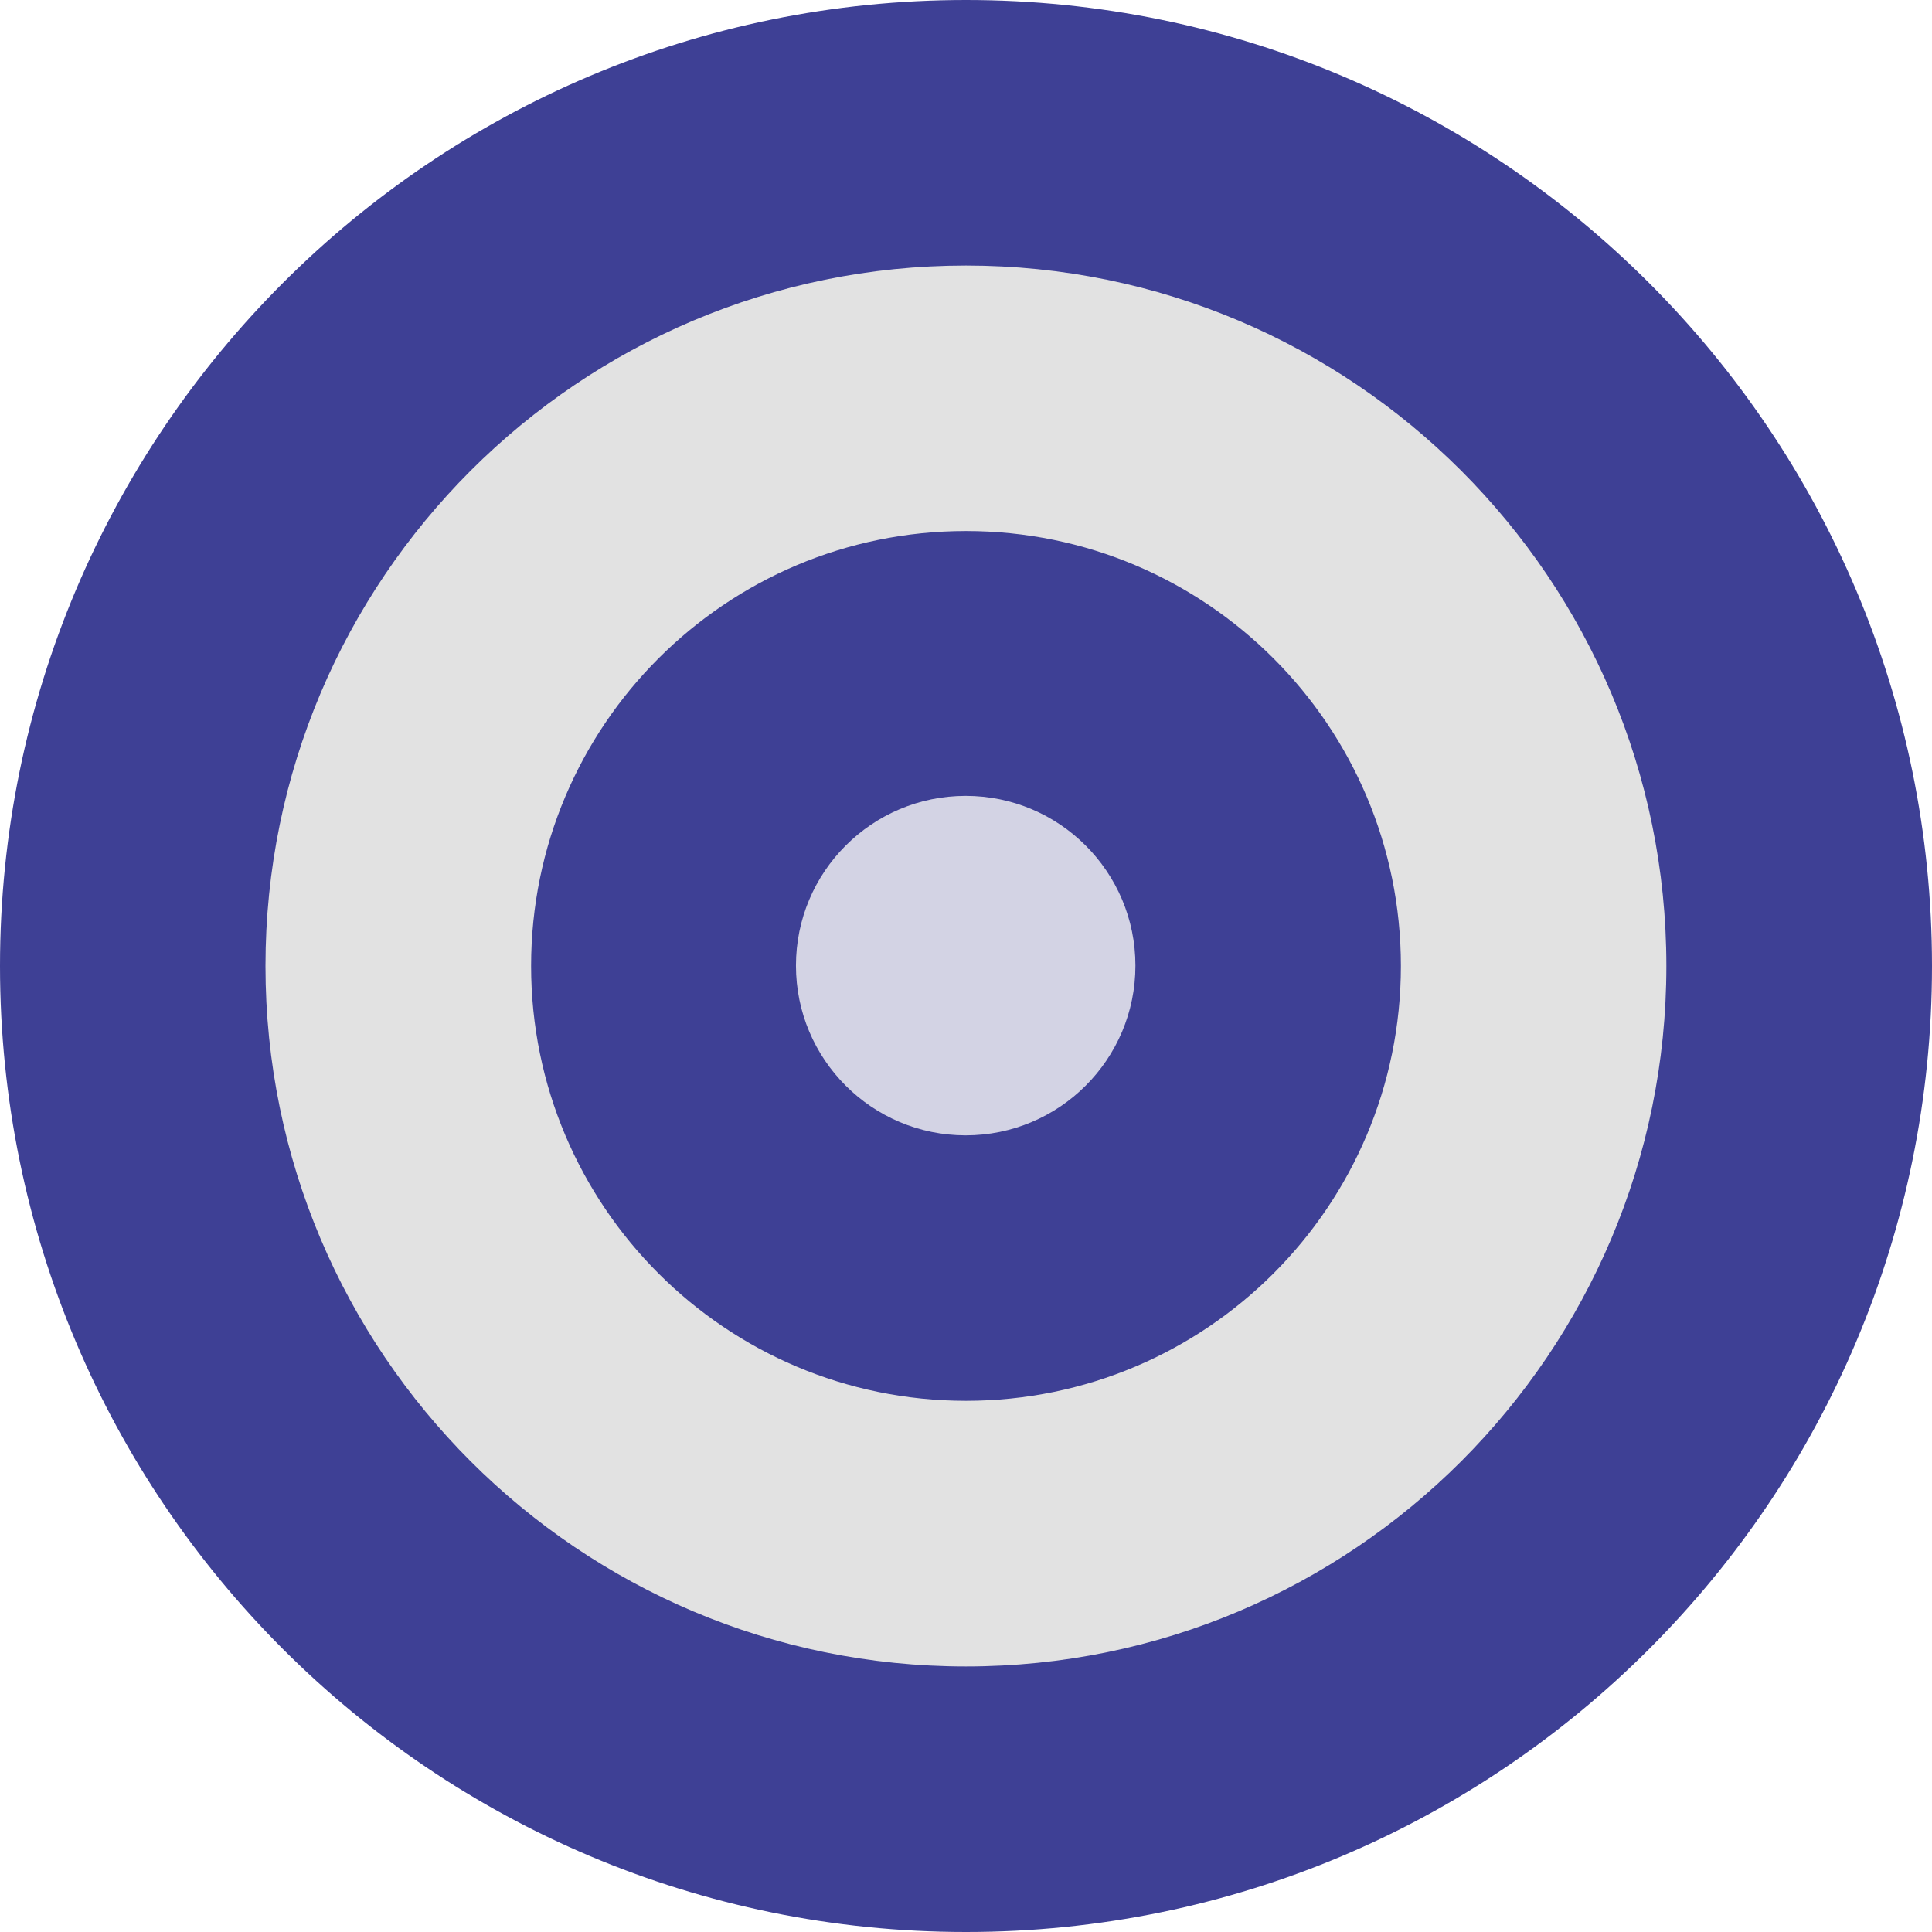
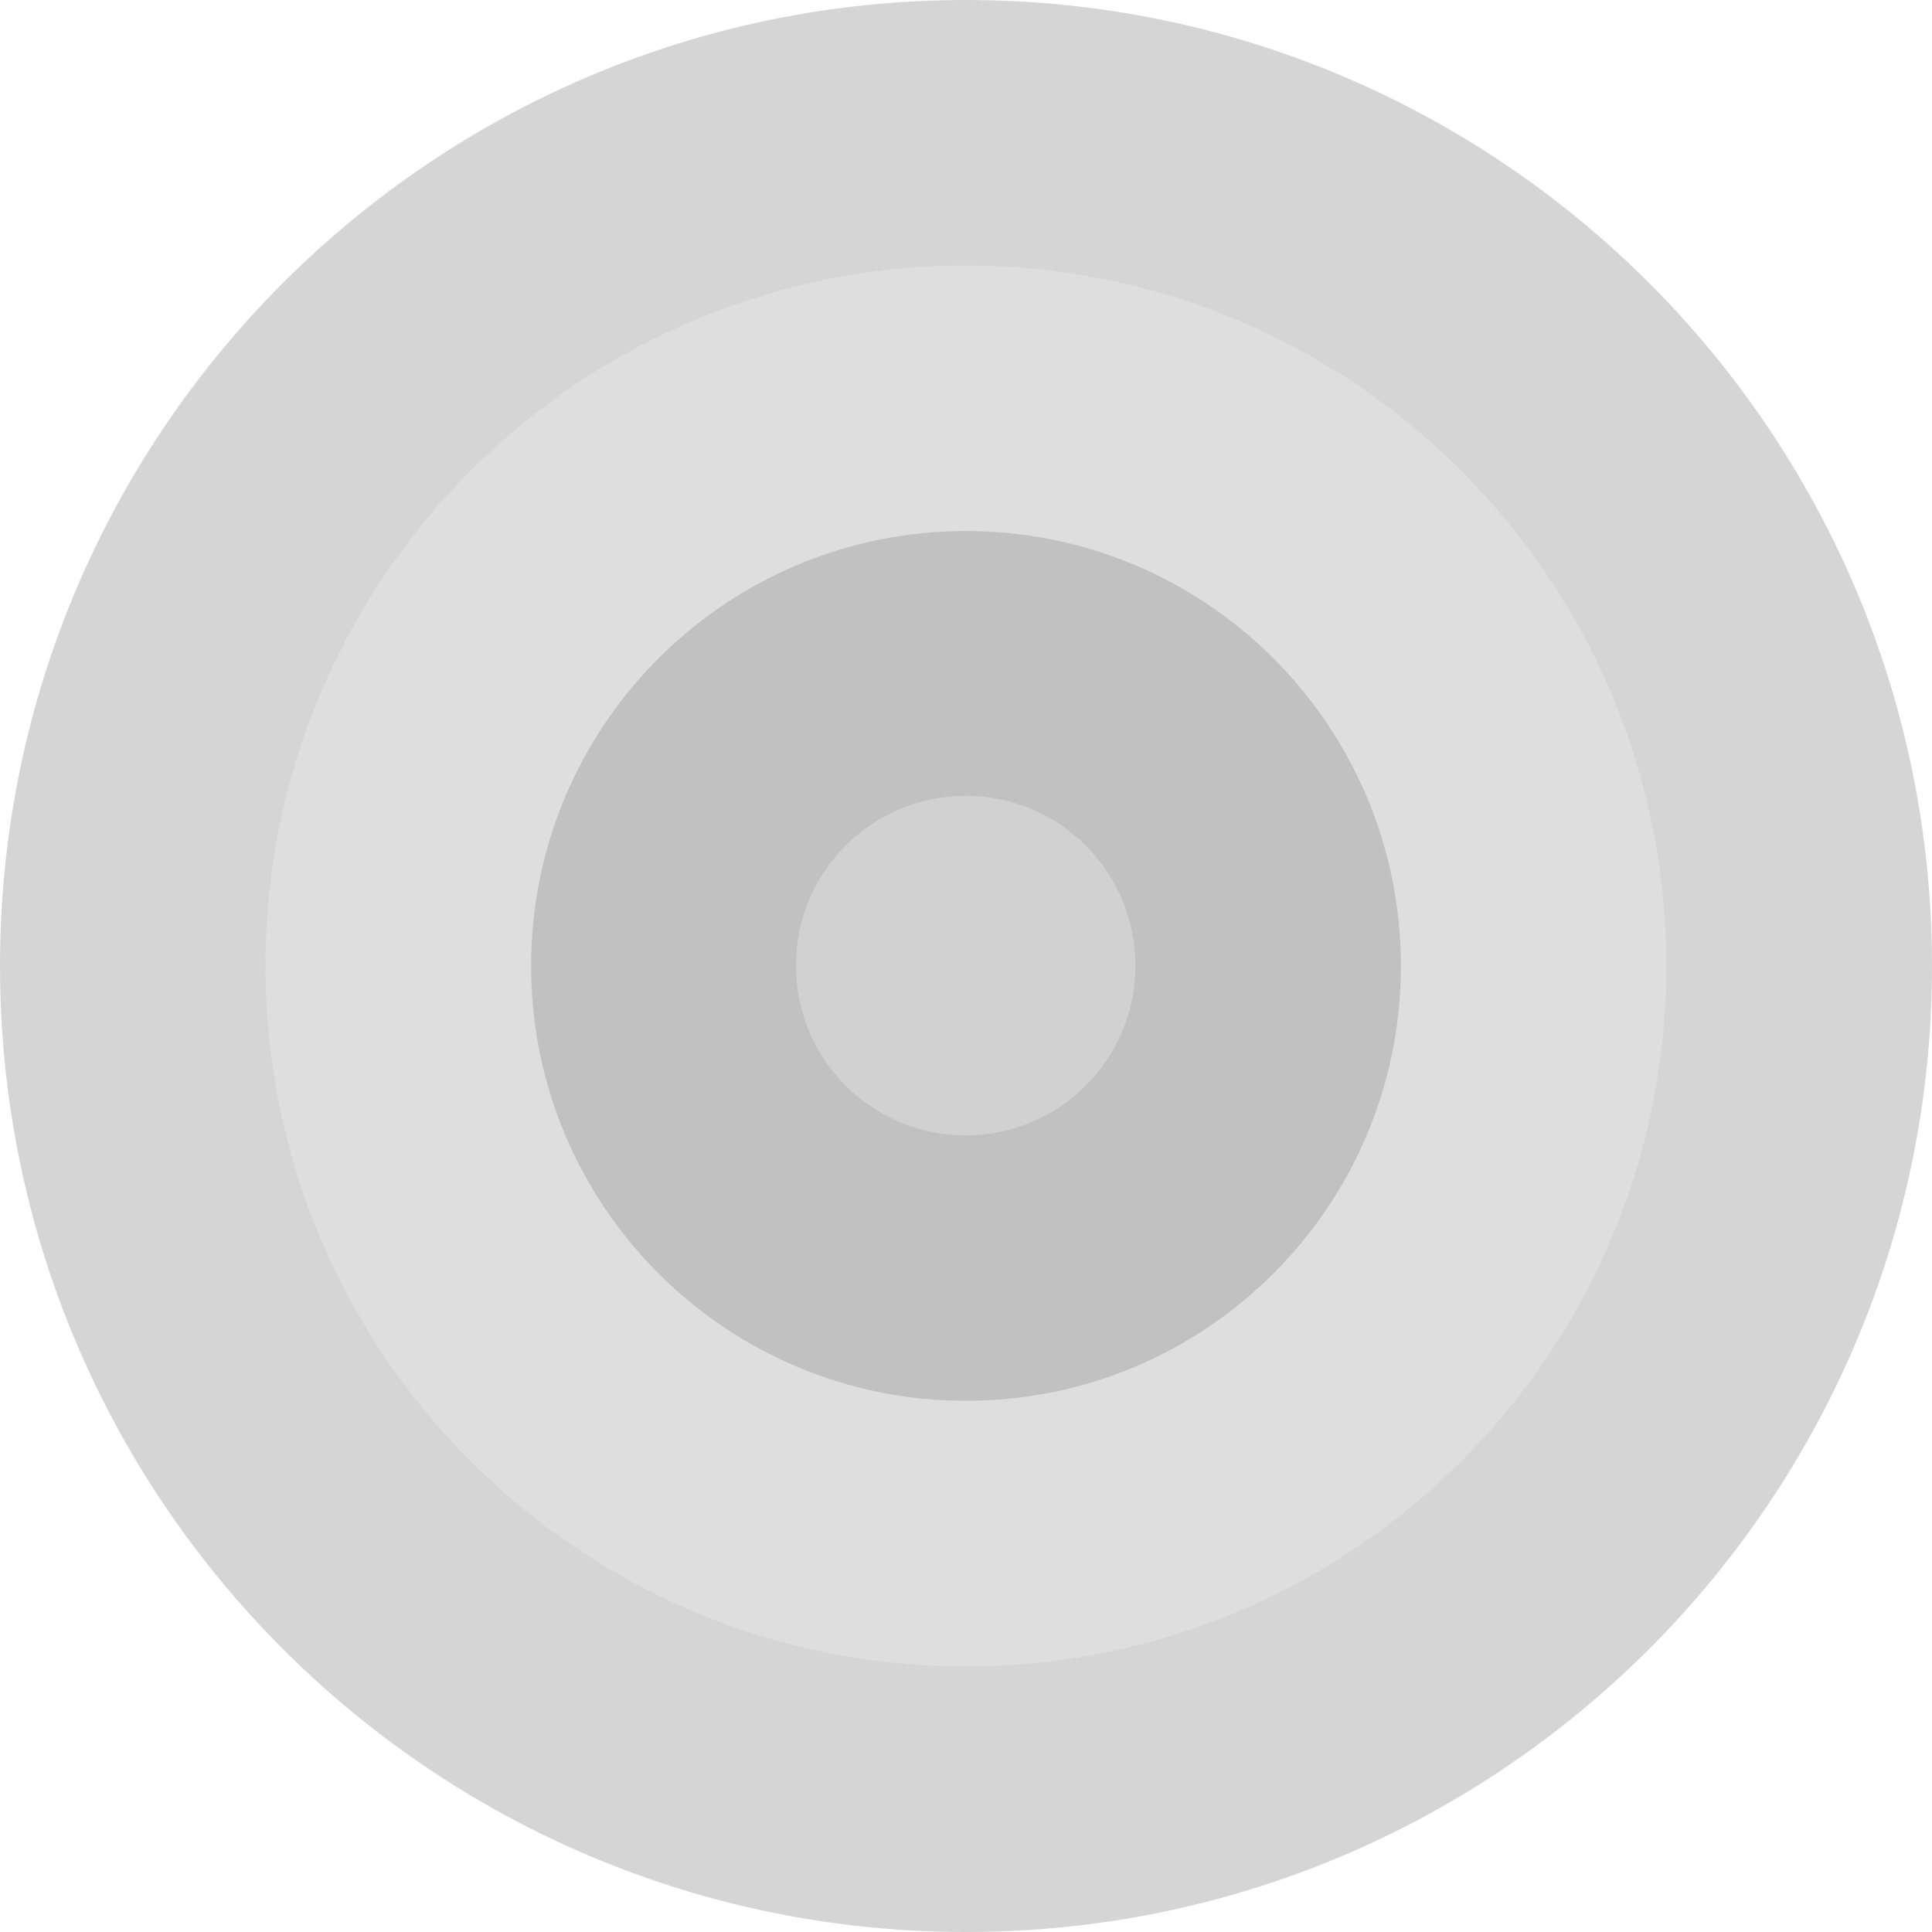
<svg xmlns="http://www.w3.org/2000/svg" width="25.042" height="25.042" viewBox="0 0 25.042 25.042">
-   <g id="Group_201" data-name="Group 201" transform="translate(-244.575 -394.691)" opacity="1">
-     <path id="Path_249" data-name="Path 249" d="M52.521,503.158A12.521,12.521,0,1,0,40,490.637,12.521,12.521,0,0,0,52.521,503.158Z" transform="translate(204.575 -83.425)" fill="#3E4095" />
-     <path id="Path_250" data-name="Path 250" d="M54.148,501.344a9.079,9.079,0,1,0-9.079-9.079A9.079,9.079,0,0,0,54.148,501.344Z" transform="translate(202.947 -85.053)" fill="#e2e2e2" />
-     <path id="Path_251" data-name="Path 251" d="M55.776,499.529a5.637,5.637,0,1,0-5.637-5.637A5.637,5.637,0,0,0,55.776,499.529Z" transform="translate(201.32 -86.681)" fill="#3E4095" />
-     <path id="Path_252" data-name="Path 252" d="M57.4,497.715a2.2,2.2,0,1,0-2.2-2.2A2.2,2.2,0,0,0,57.4,497.715Z" transform="translate(199.692 -88.308)" fill="#d3d3e4" />
+   <g id="Group_201" data-name="Group 201" transform="translate(-244.575 -394.691)" opacity="0.41">
+     <path id="Path_249" fill="#00000066" data-name="Path 249" d="M52.521,503.158A12.521,12.521,0,1,0,40,490.637,12.521,12.521,0,0,0,52.521,503.158Z" transform="translate(204.575 -83.425)" />
+     <path id="Path_250" data-name="Path 250" d="M54.148,501.344a9.079,9.079,0,1,0-9.079-9.079A9.079,9.079,0,0,0,54.148,501.344Z" transform="translate(202.947 -85.053)" fill="#cccccc66" style="&#10;    /* background: rgb(0 0 0 / 40%); */&#10;" />
+     <path fill="#00000066" id="Path_251" data-name="Path 251" d="M55.776,499.529a5.637,5.637,0,1,0-5.637-5.637A5.637,5.637,0,0,0,55.776,499.529Z" transform="translate(201.32 -86.681)" />
+     <path id="Path_252" data-name="Path 252" d="M57.4,497.715a2.2,2.2,0,1,0-2.2-2.2A2.2,2.2,0,0,0,57.4,497.715Z" transform="translate(199.692 -88.308)" fill="#cccccc66" style="&#10;    /* background: rgb(204 204 204 / 40%); */&#10;" />
  </g>
</svg>
